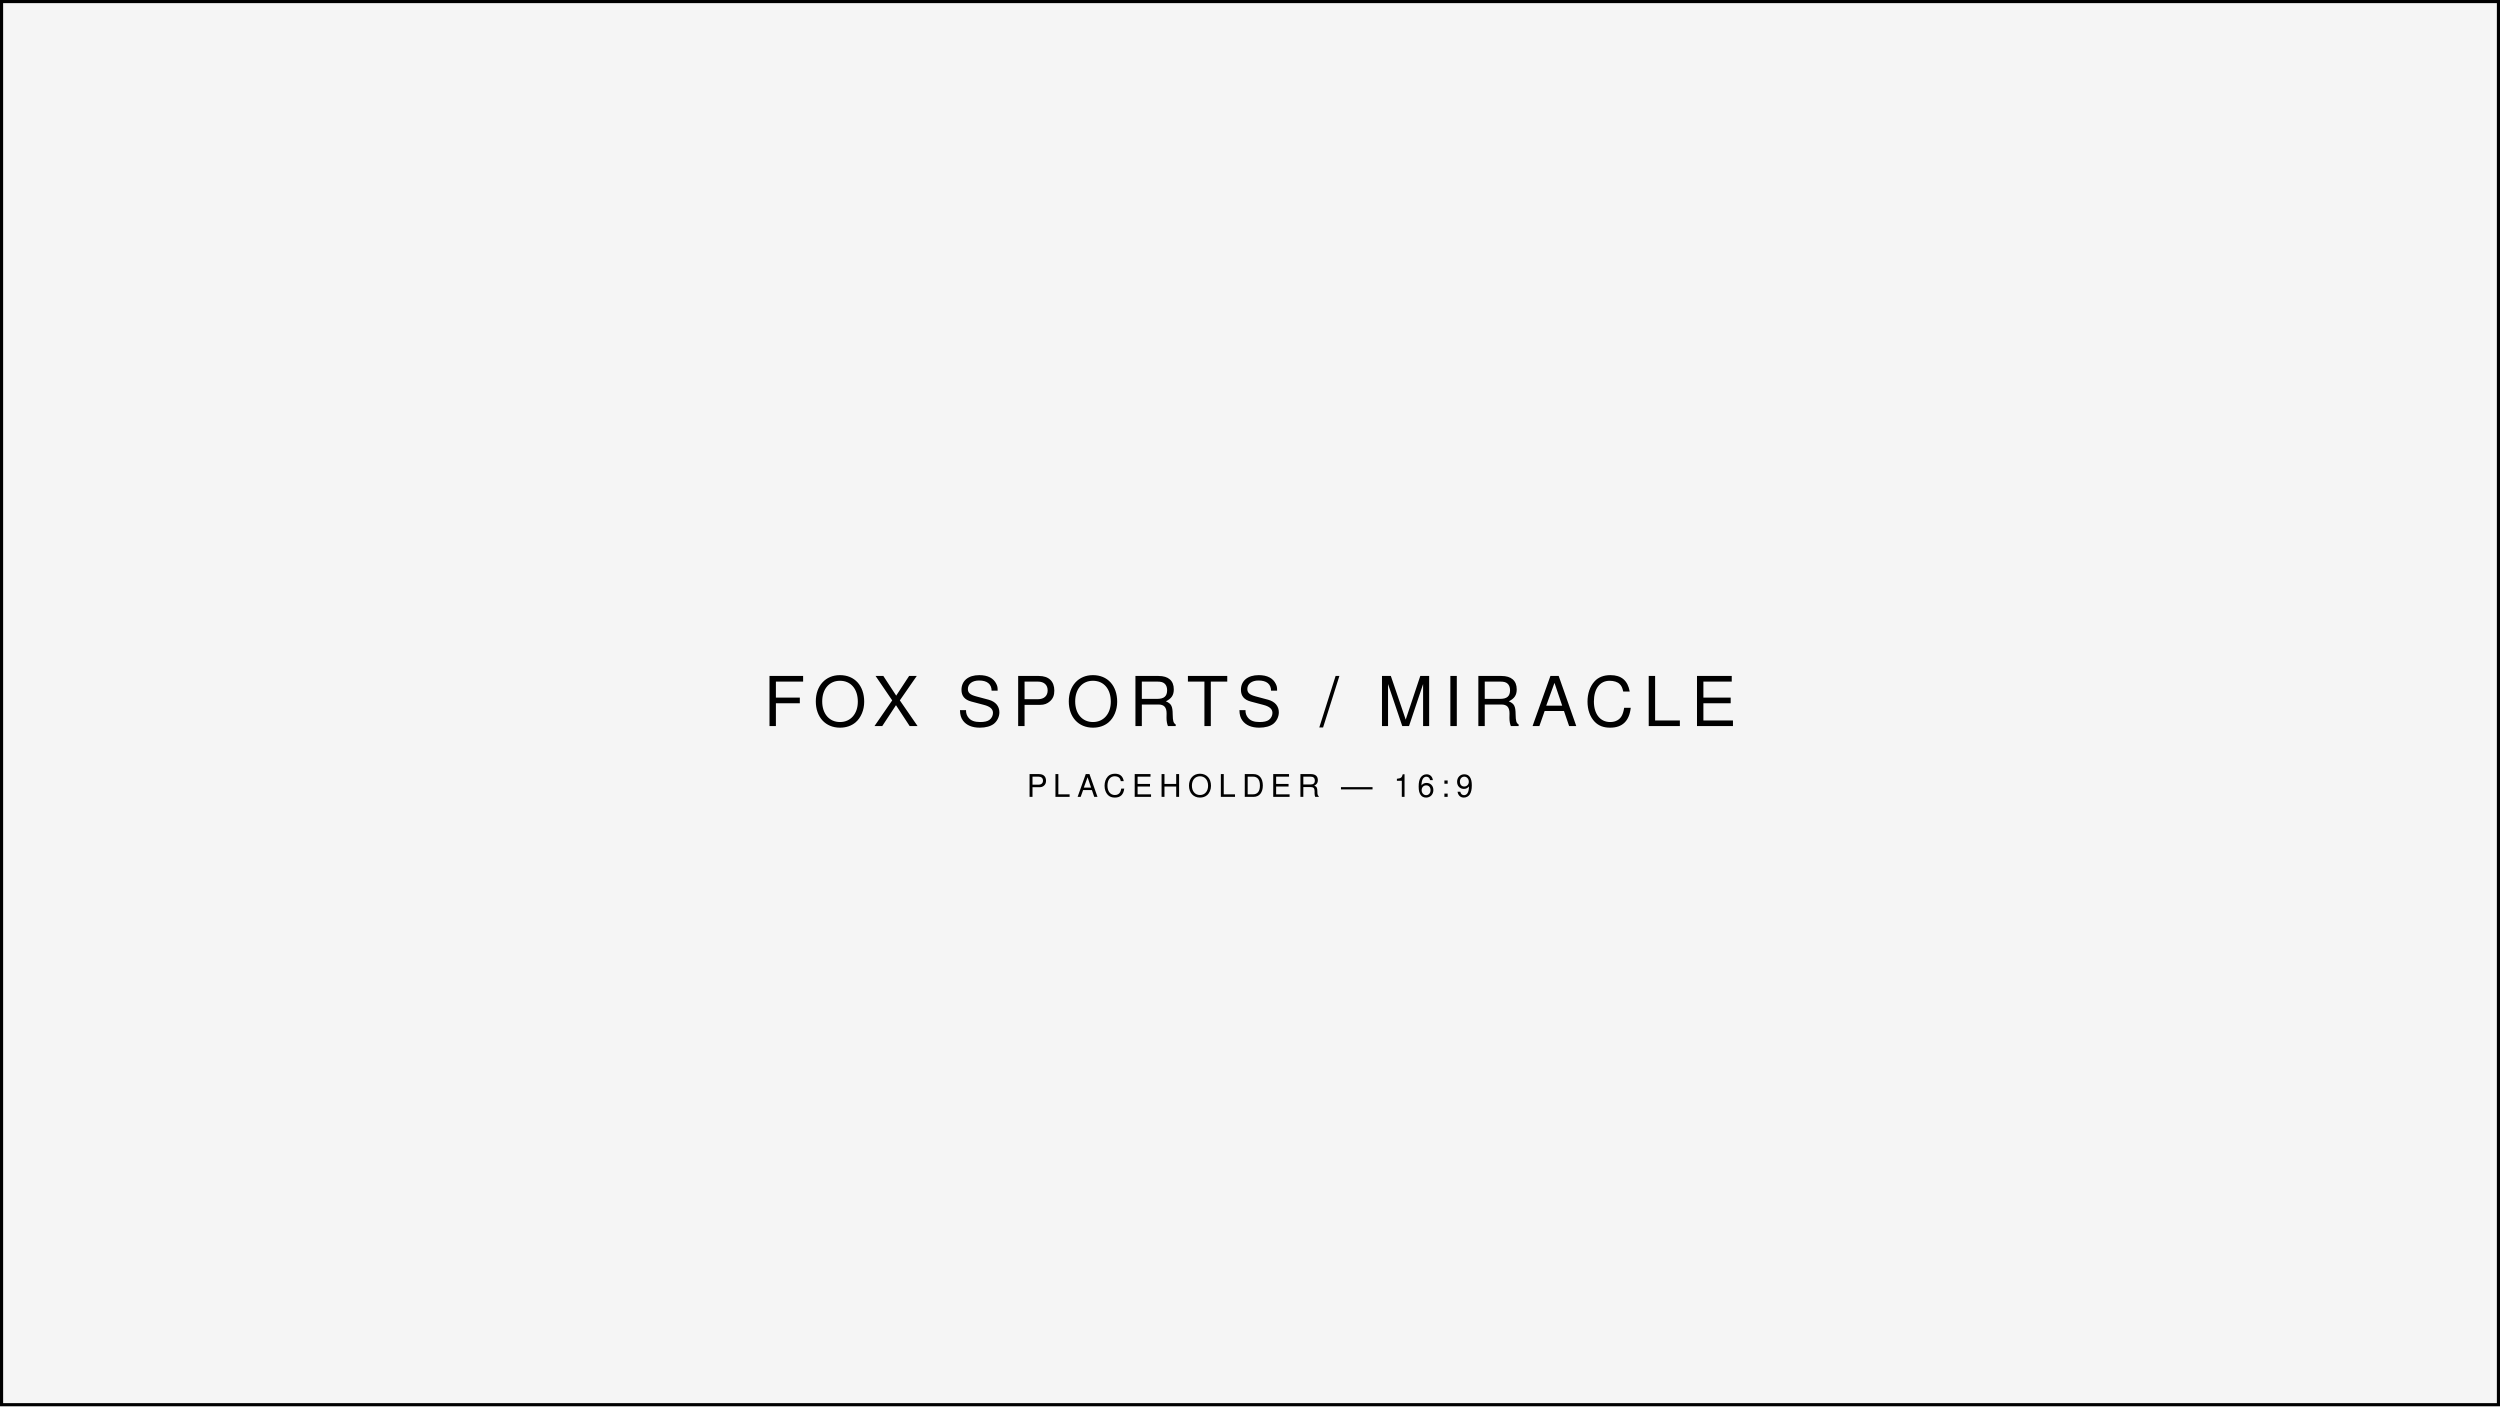
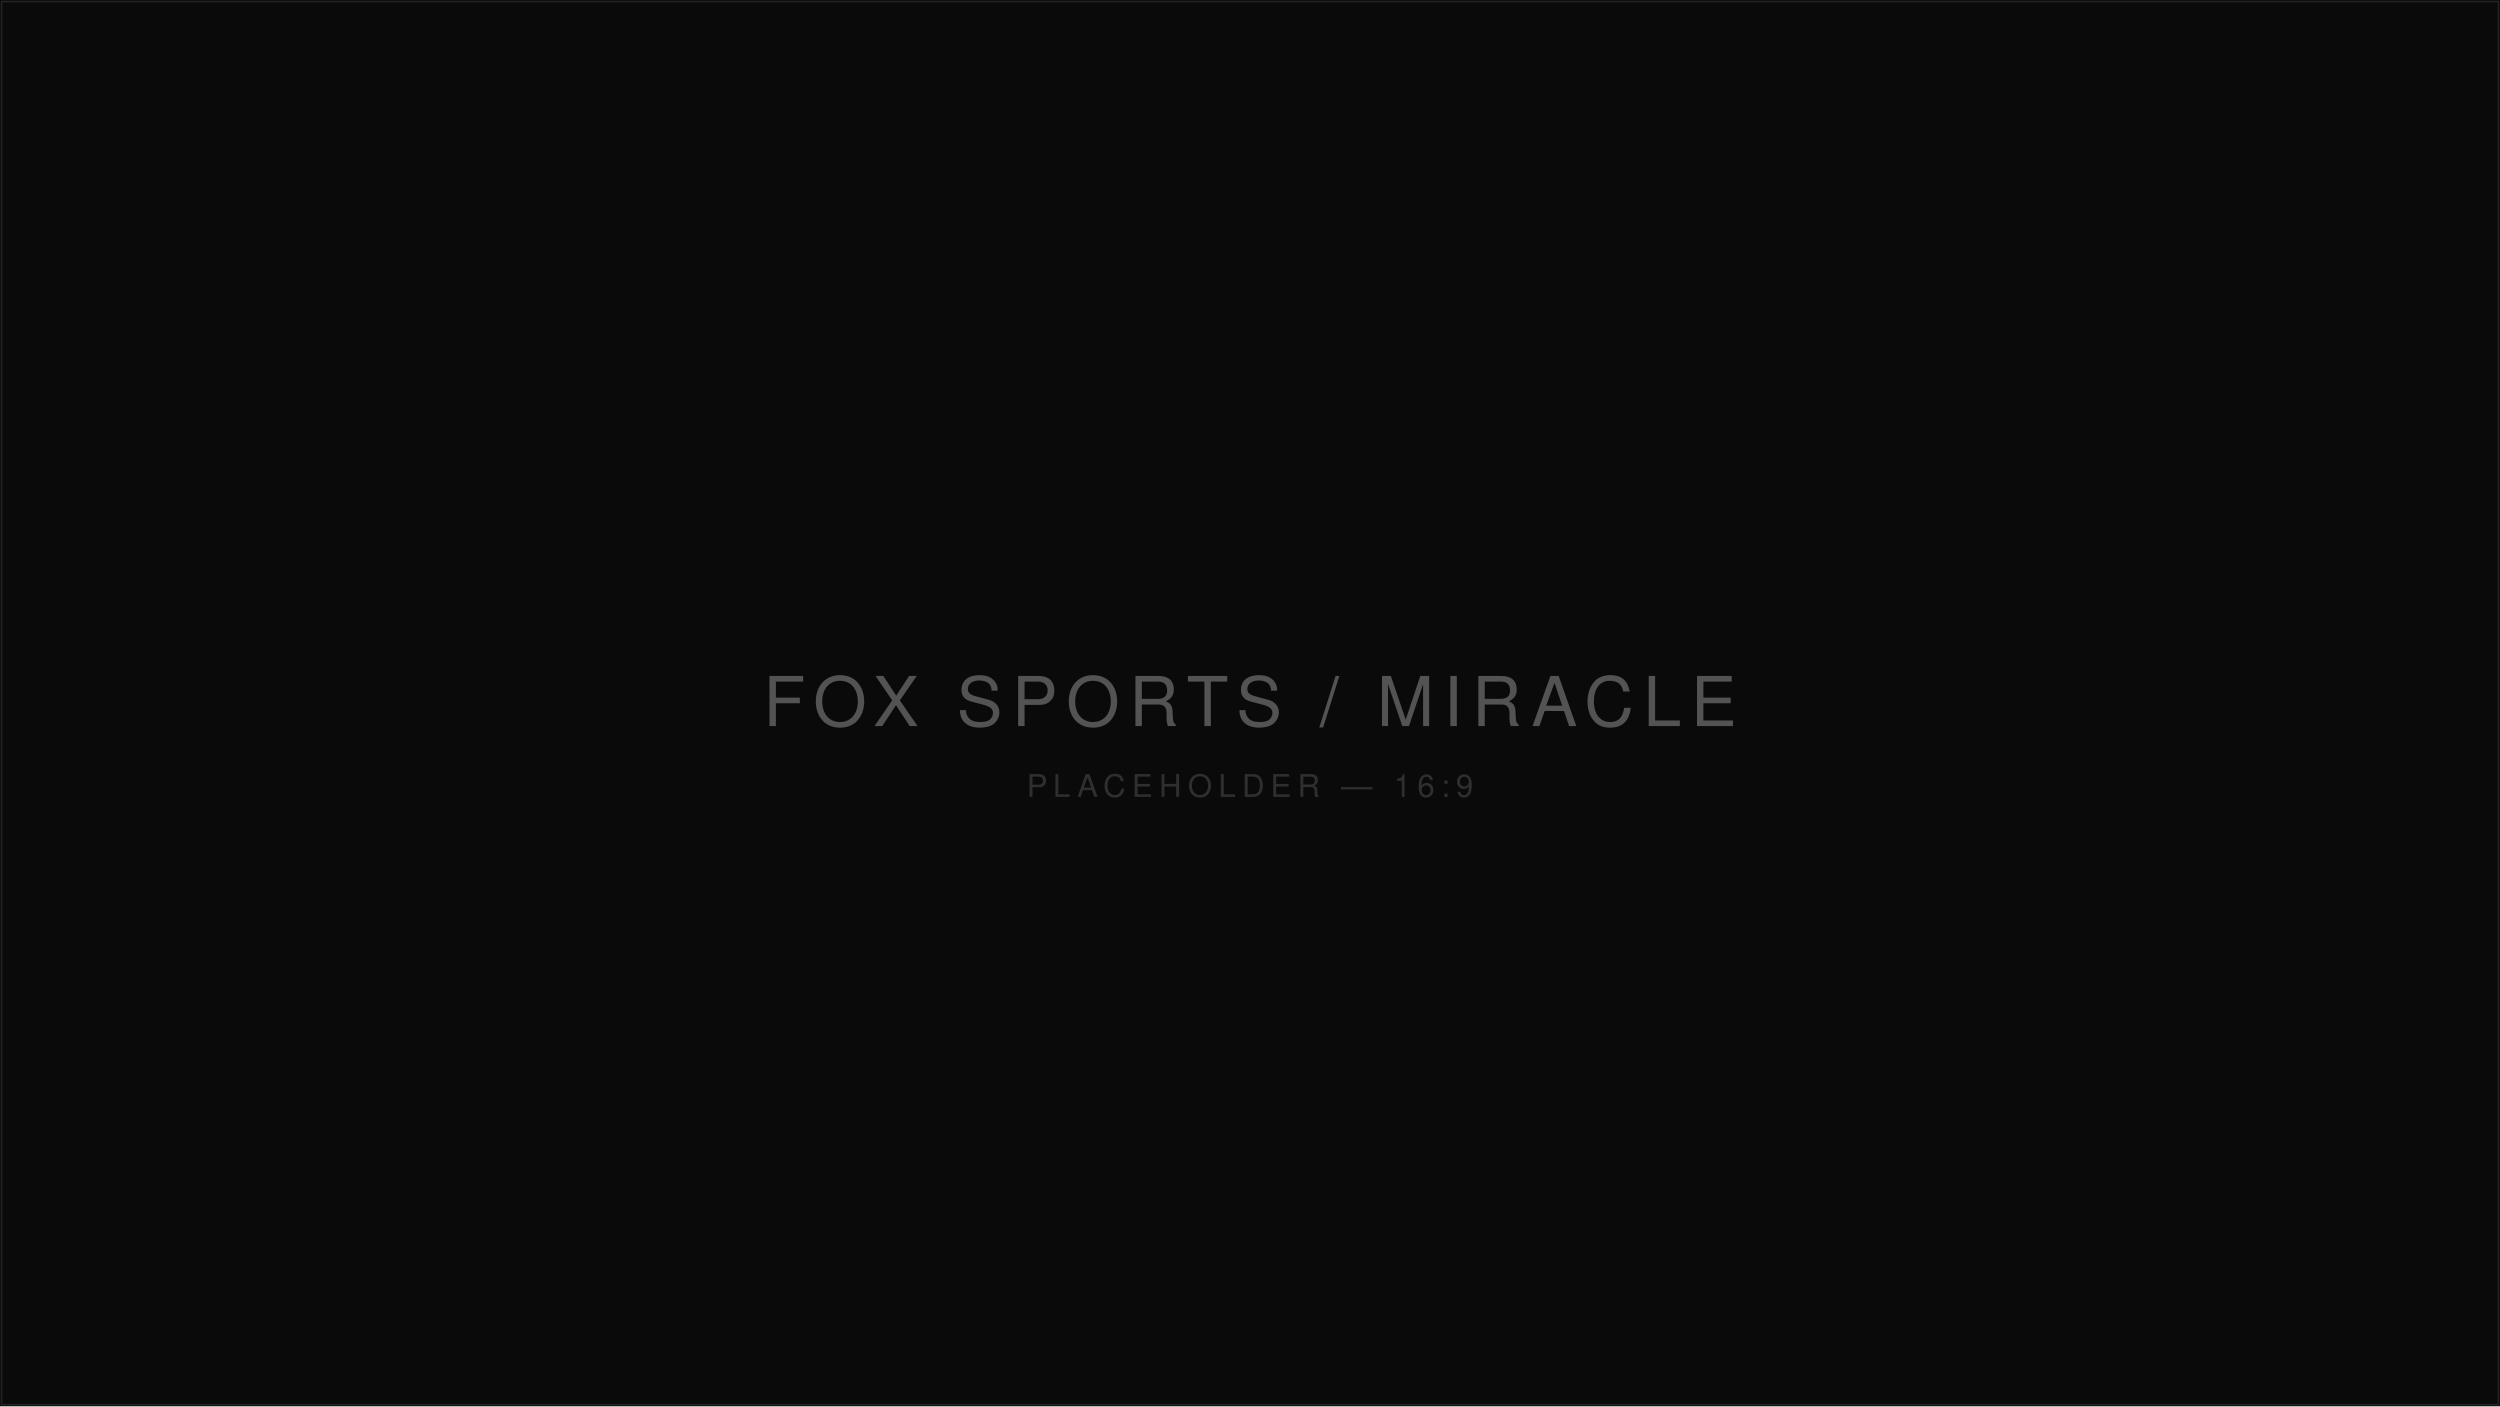
<svg xmlns="http://www.w3.org/2000/svg" width="1600" height="900" viewBox="0 0 1600 900">
-   <rect width="1600" height="900" fill="#f5f5f5" />
-   <rect x="1" y="1" width="1598" height="898" fill="none" stroke="#000000" stroke-width="2" />
-   <text x="800" y="450" font-family="Helvetica Neue, Helvetica, Arial, sans-serif" font-size="44" letter-spacing="6" fill="#000000" text-anchor="middle" dominant-baseline="middle">FOX SPORTS / MIRACLE</text>
-   <text x="800" y="510" font-family="Helvetica Neue, Helvetica, Arial, sans-serif" font-size="20" letter-spacing="4" fill="#000000" text-anchor="middle">PLACEHOLDER — 16:9</text>
+   <rect width="1600" height="900" fill="#0a0a0a" />
+   <rect x="1" y="1" width="1598" height="898" fill="none" stroke="#ffffff" stroke-width="1" opacity="0.1" />
+   <text x="800" y="450" font-family="Helvetica Neue, Helvetica, Arial, sans-serif" font-size="44" letter-spacing="6" fill="#ffffff" opacity="0.3" text-anchor="middle" dominant-baseline="middle">FOX SPORTS / MIRACLE</text>
+   <text x="800" y="510" font-family="Helvetica Neue, Helvetica, Arial, sans-serif" font-size="20" letter-spacing="4" fill="#ffffff" opacity="0.15" text-anchor="middle">PLACEHOLDER — 16:9</text>
</svg>
